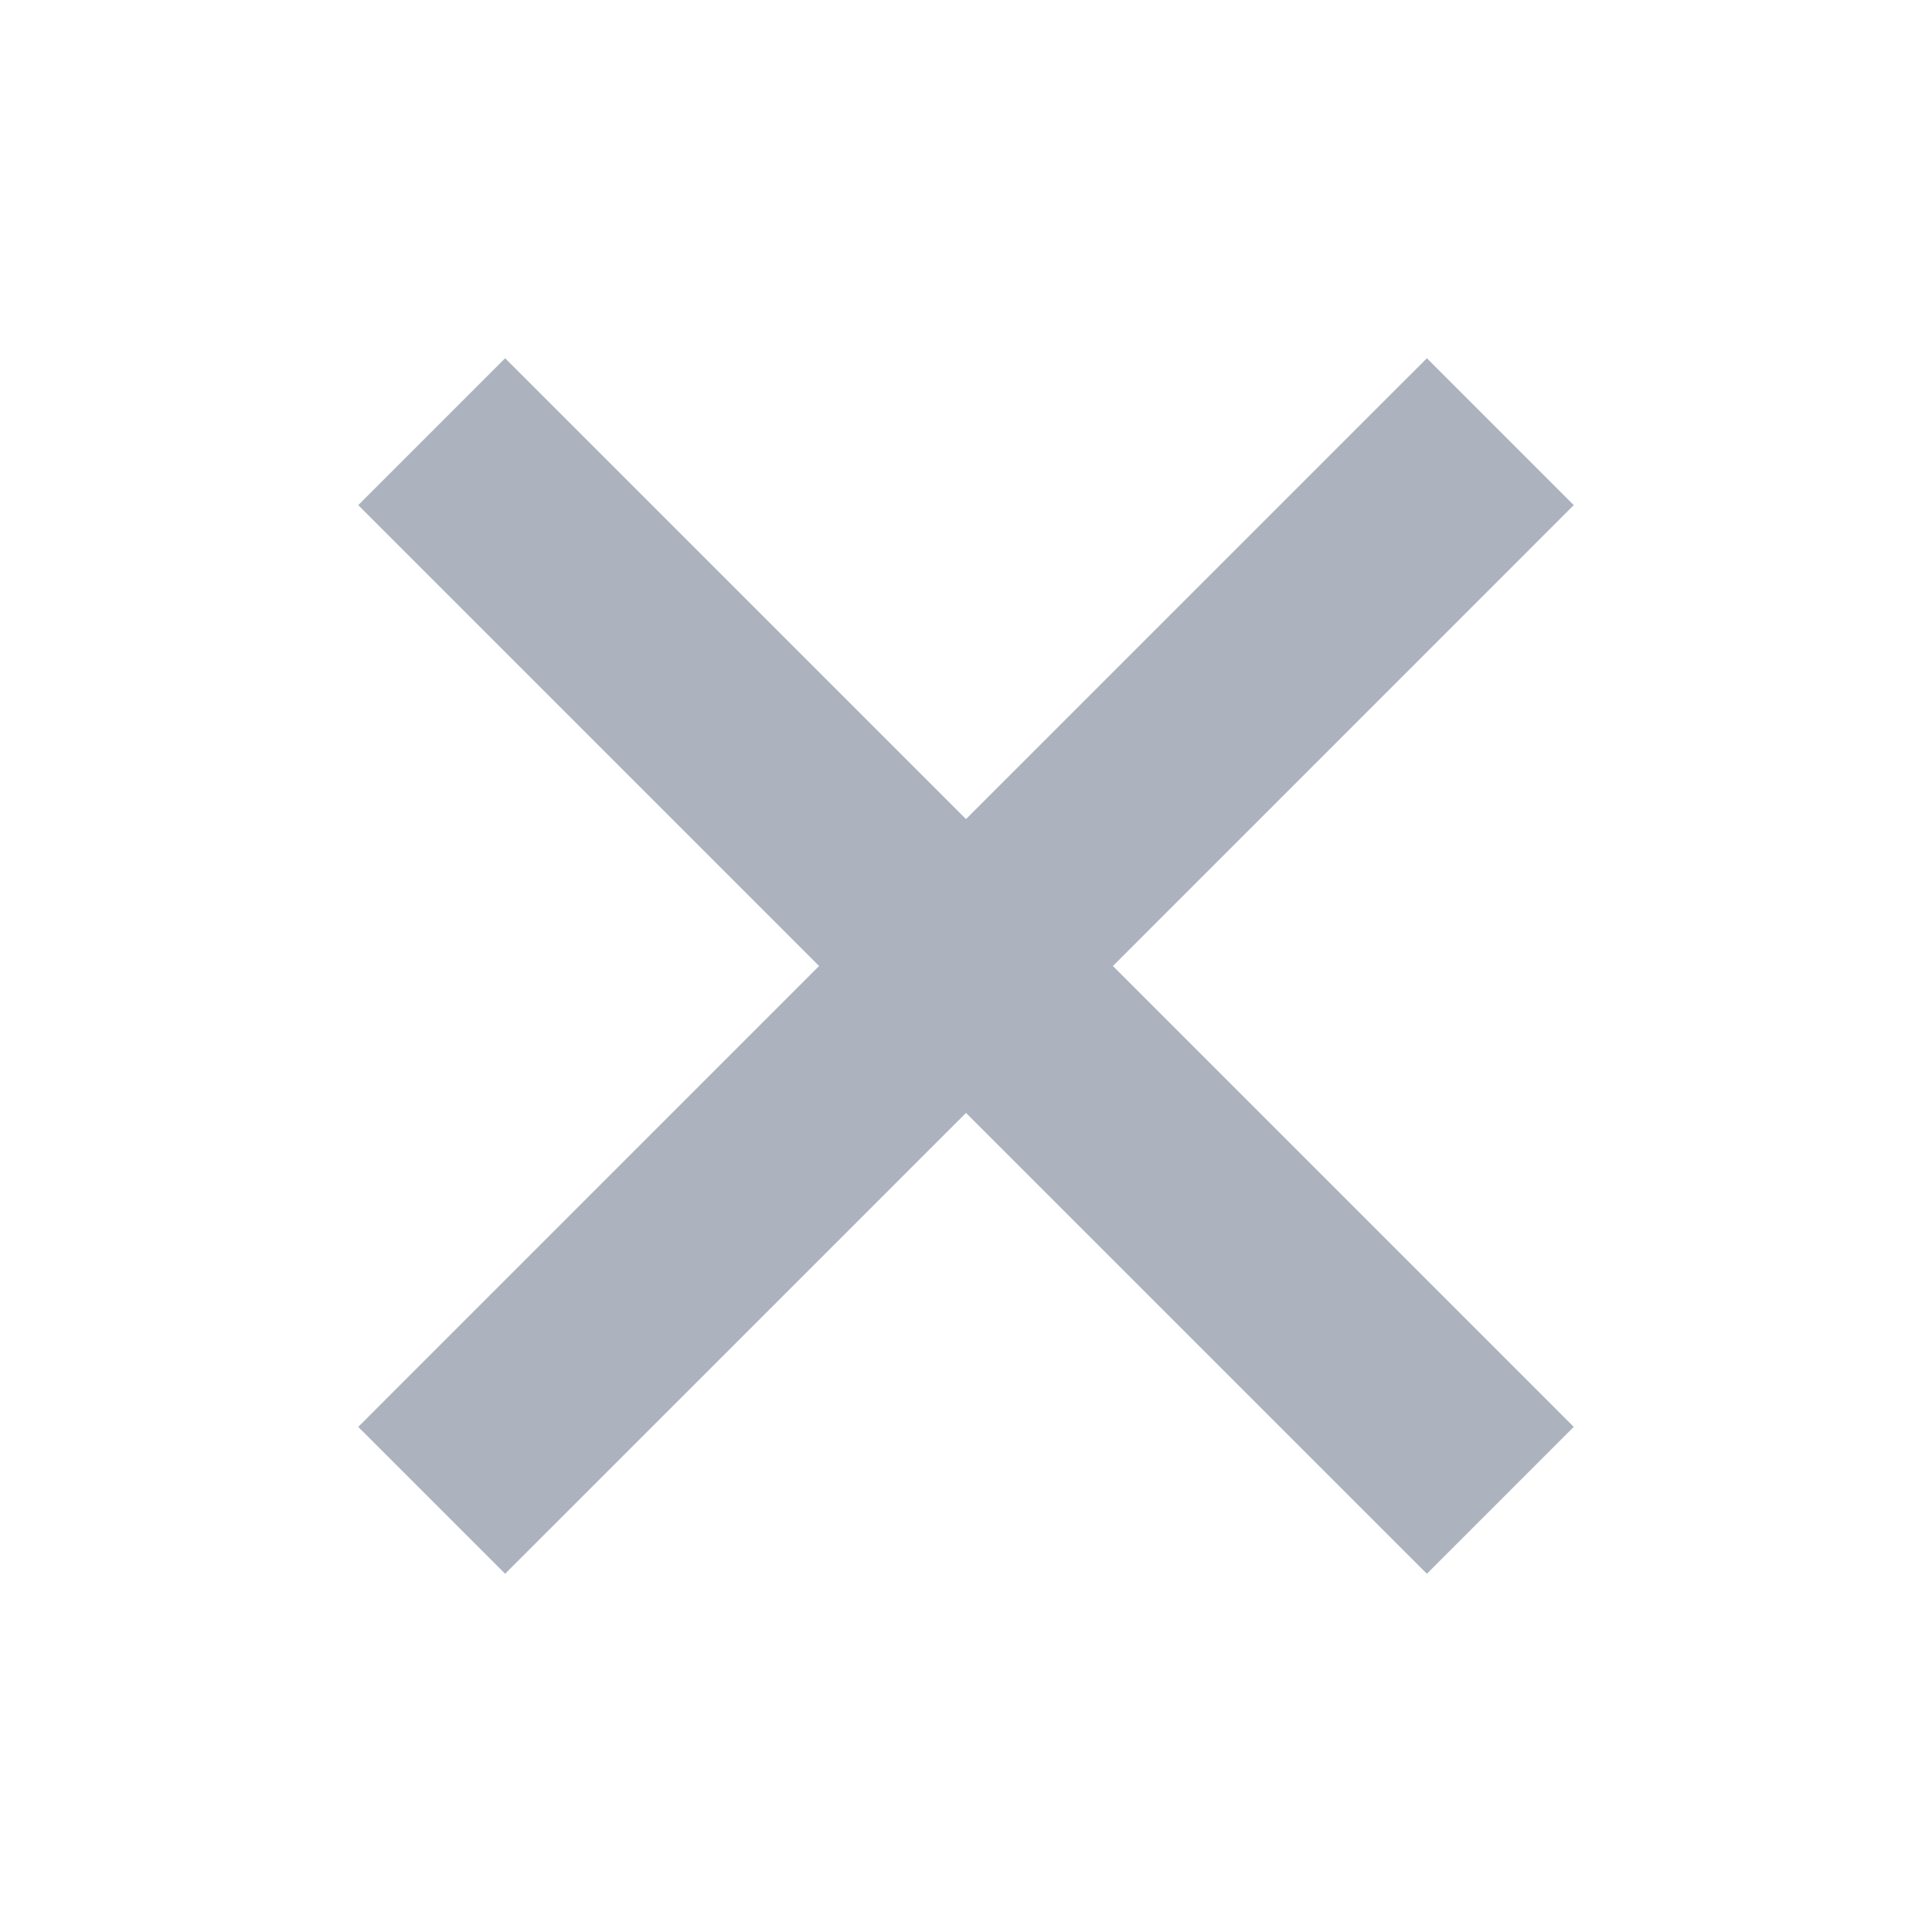
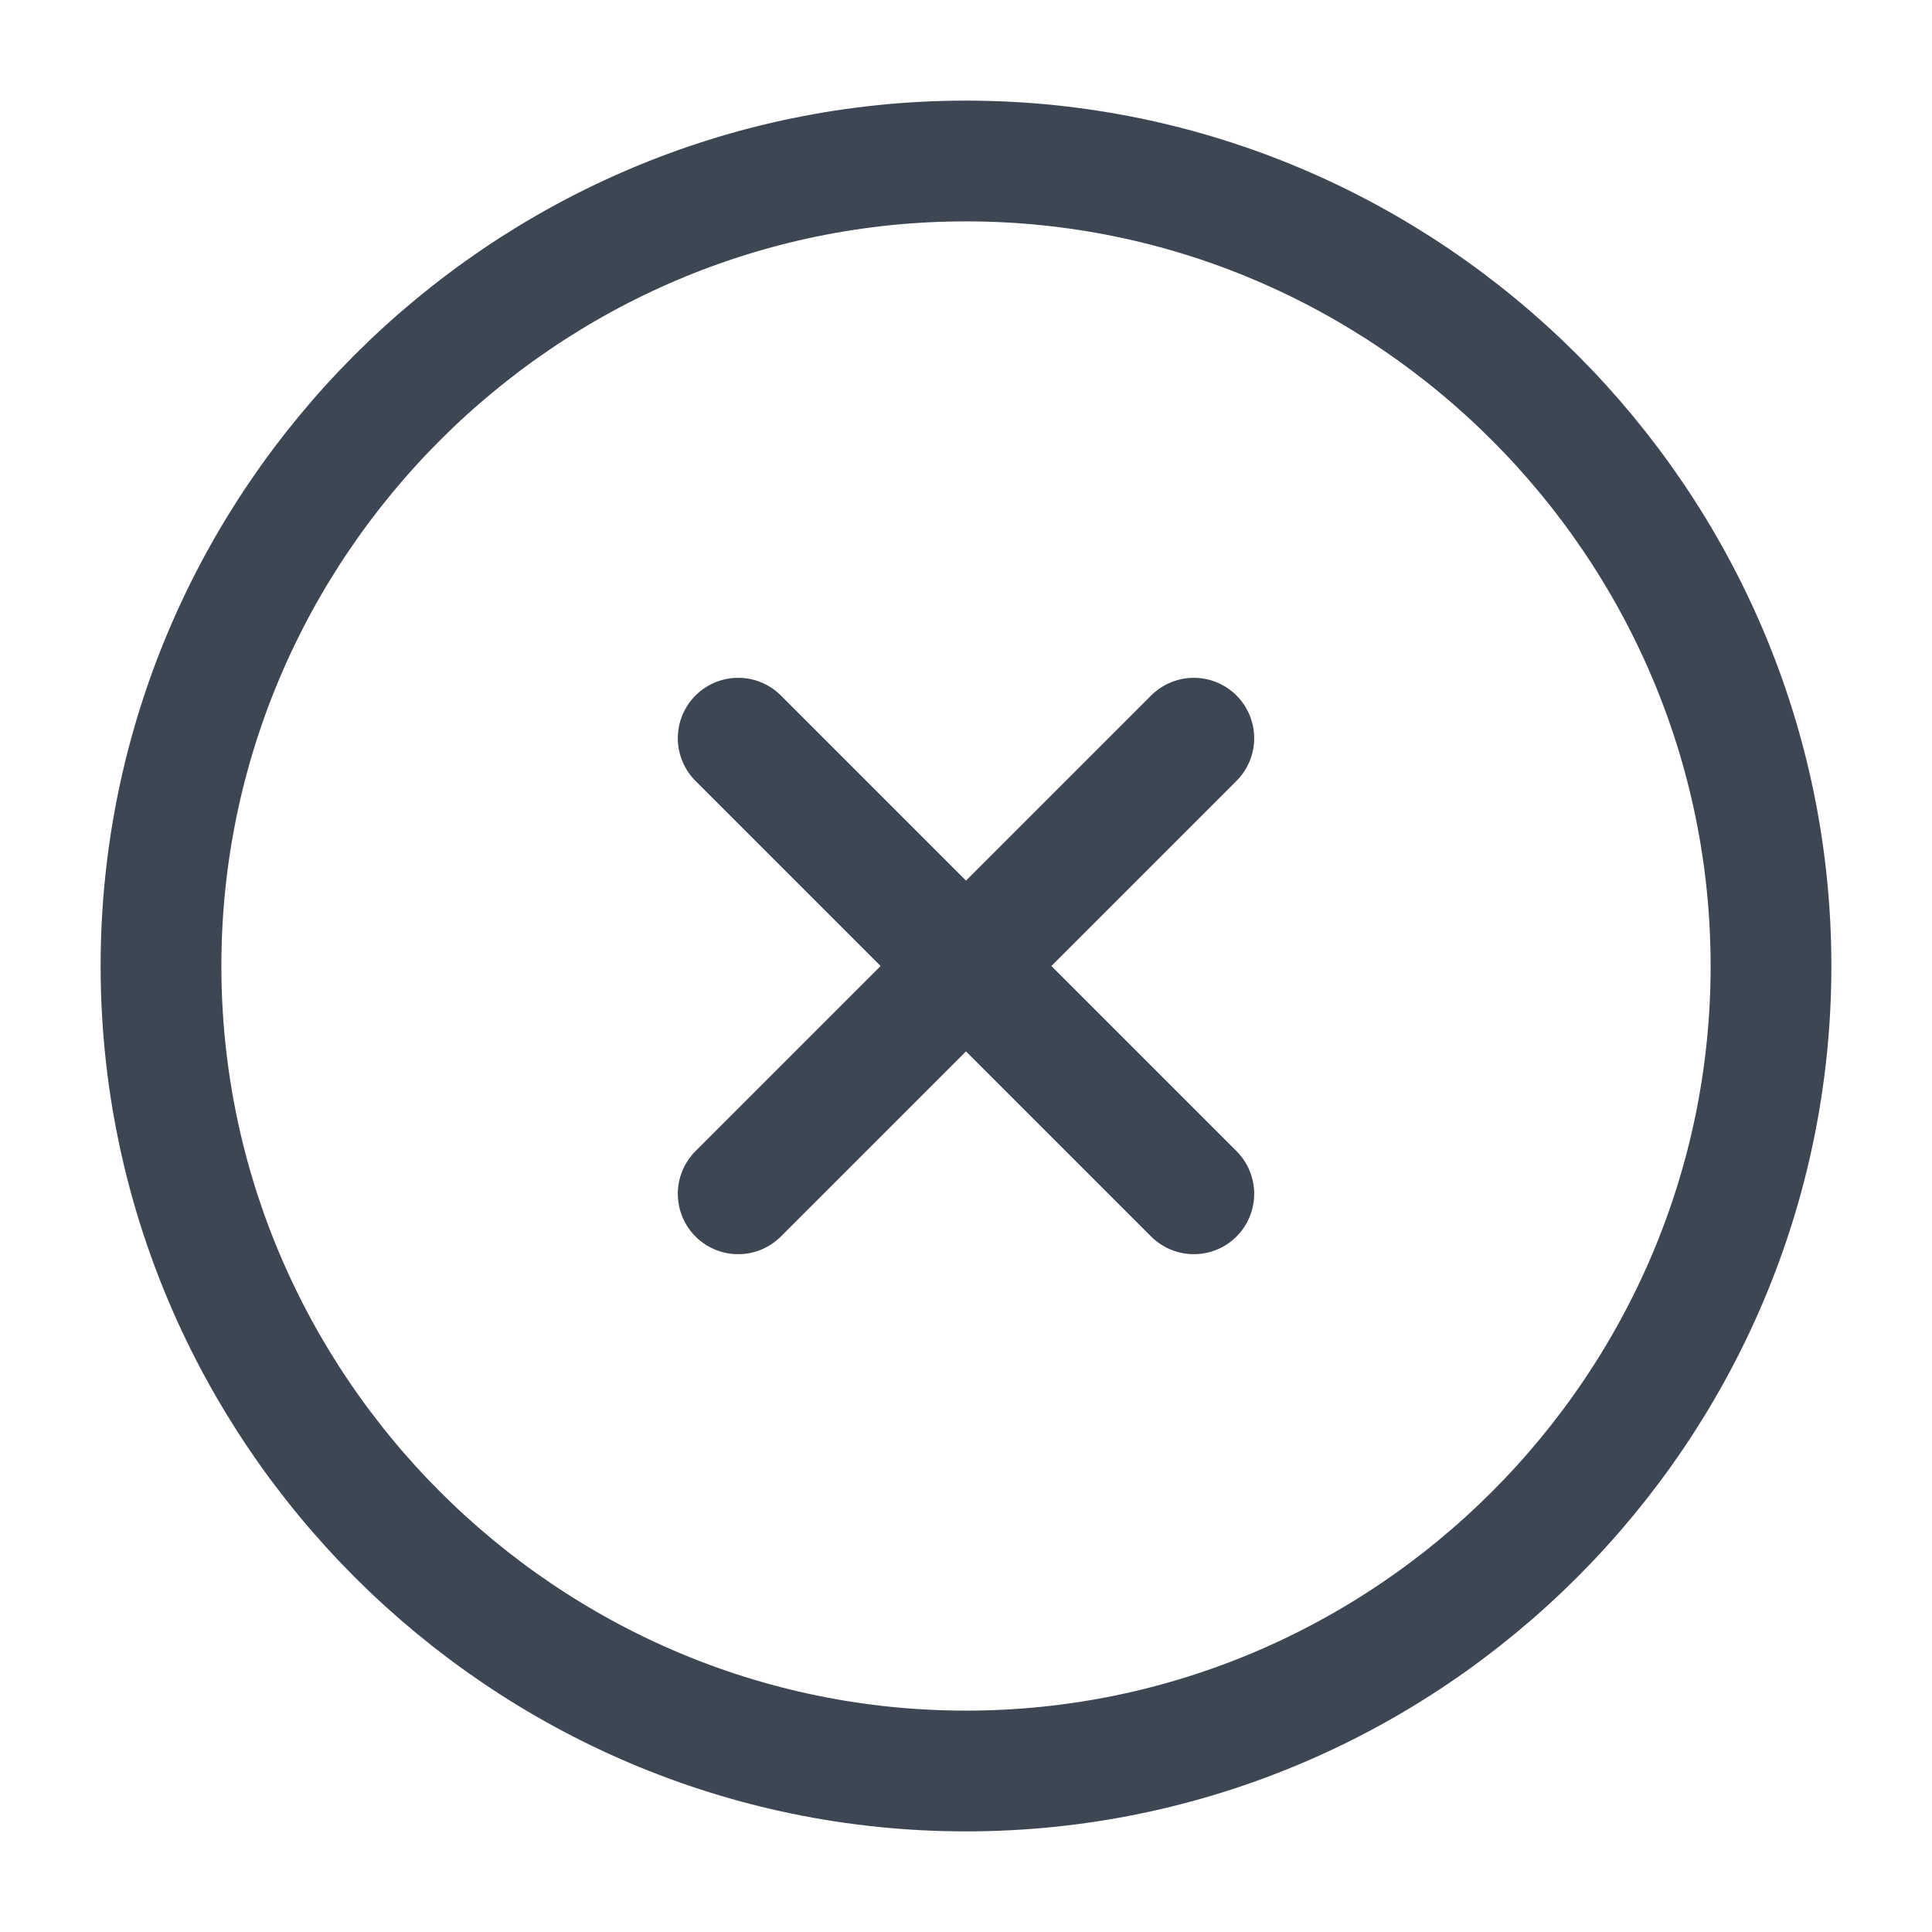
- <svg xmlns="http://www.w3.org/2000/svg" version="1.2" viewBox="0 0 40 40" width="40" height="40">
-   <style>
- 		.s0 { fill: #adb2bf } 
- 	</style>
-   <path id="Layer" class="s0" d="m10.458 32.583-3.041-3.041L16.958 20l-9.541-9.542 3.041-3.041L20 16.958l9.542-9.541 3.041 3.041L23.042 20l9.541 9.542-3.041 3.041L20 23.042Z" />
+ <svg xmlns="http://www.w3.org/2000/svg" width="24" height="24" viewBox="0 0 24 24" fill="none">
+   <path d="M12 22C17.5 22 22 17.5 22 12C22 6.5 17.5 2 12 2C6.5 2 2 6.5 2 12C2 17.5 6.5 22 12 22Z" stroke="#3D4754" stroke-width="1.5" stroke-linecap="round" stroke-linejoin="round" />
+   <path d="M9.17 14.83L14.83 9.17M14.83 14.83L9.17 9.17" stroke="#3D4754" stroke-width="1.5" stroke-linecap="round" stroke-linejoin="round" />
</svg>
